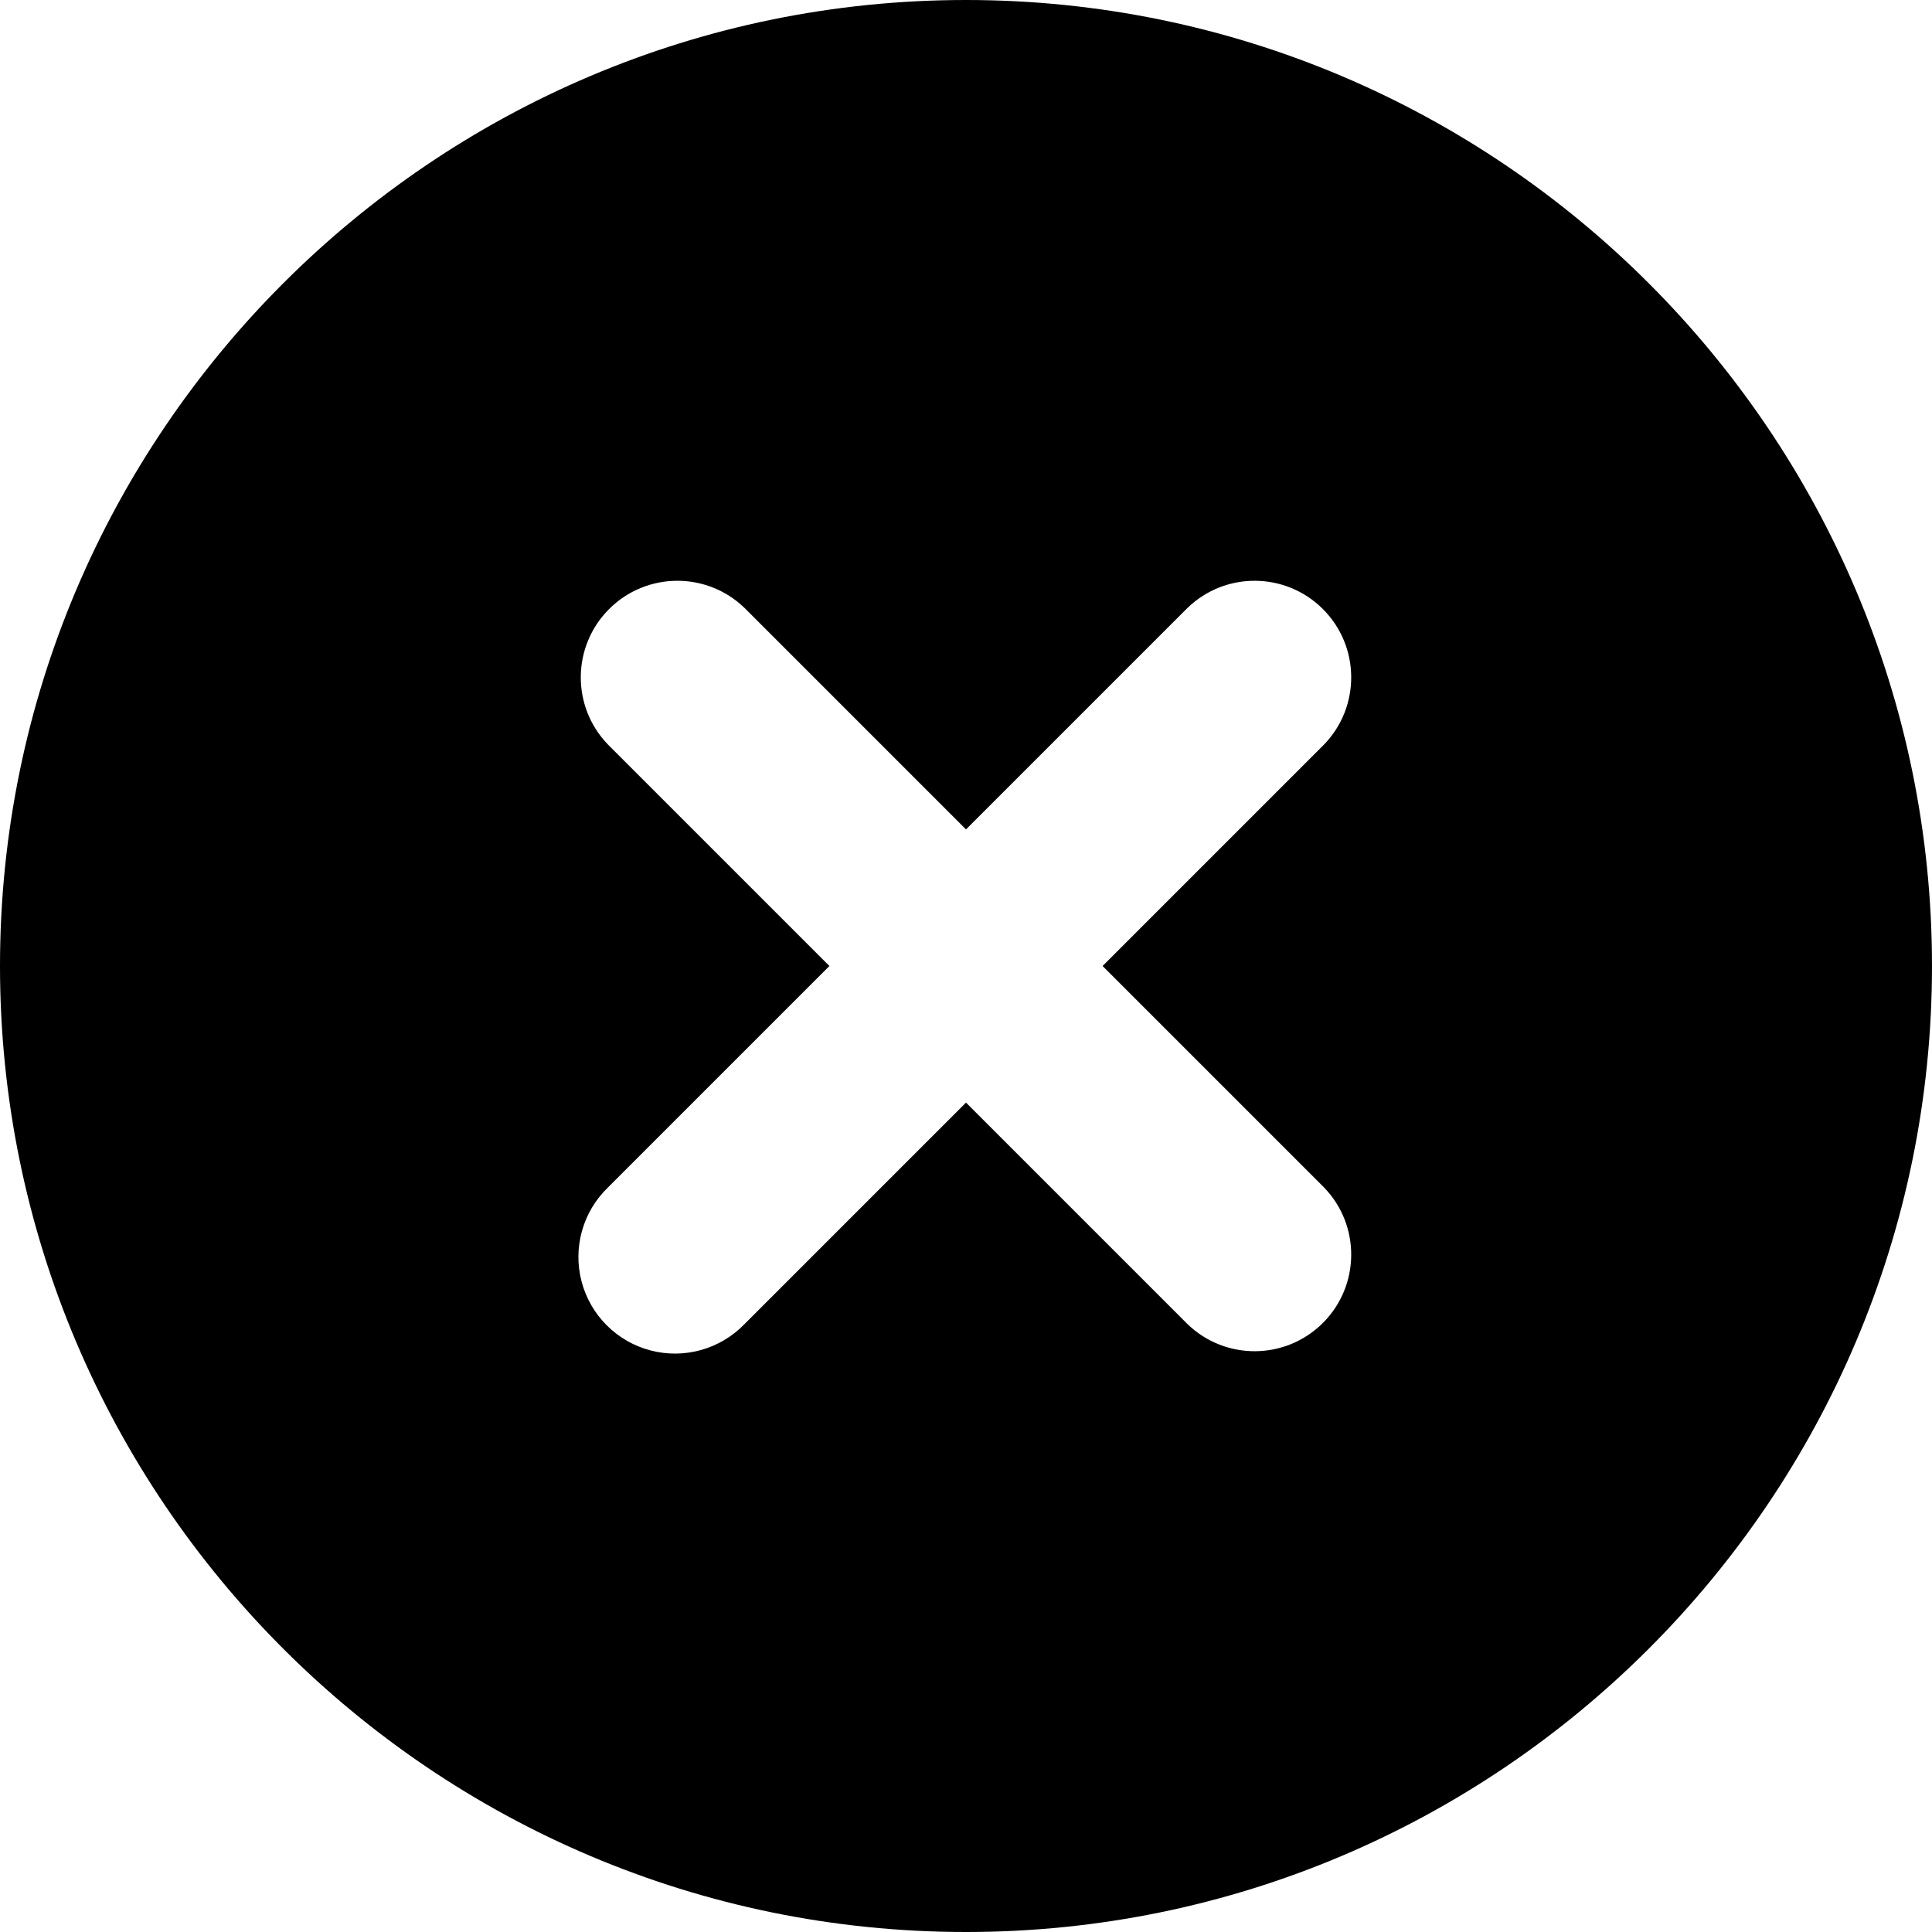
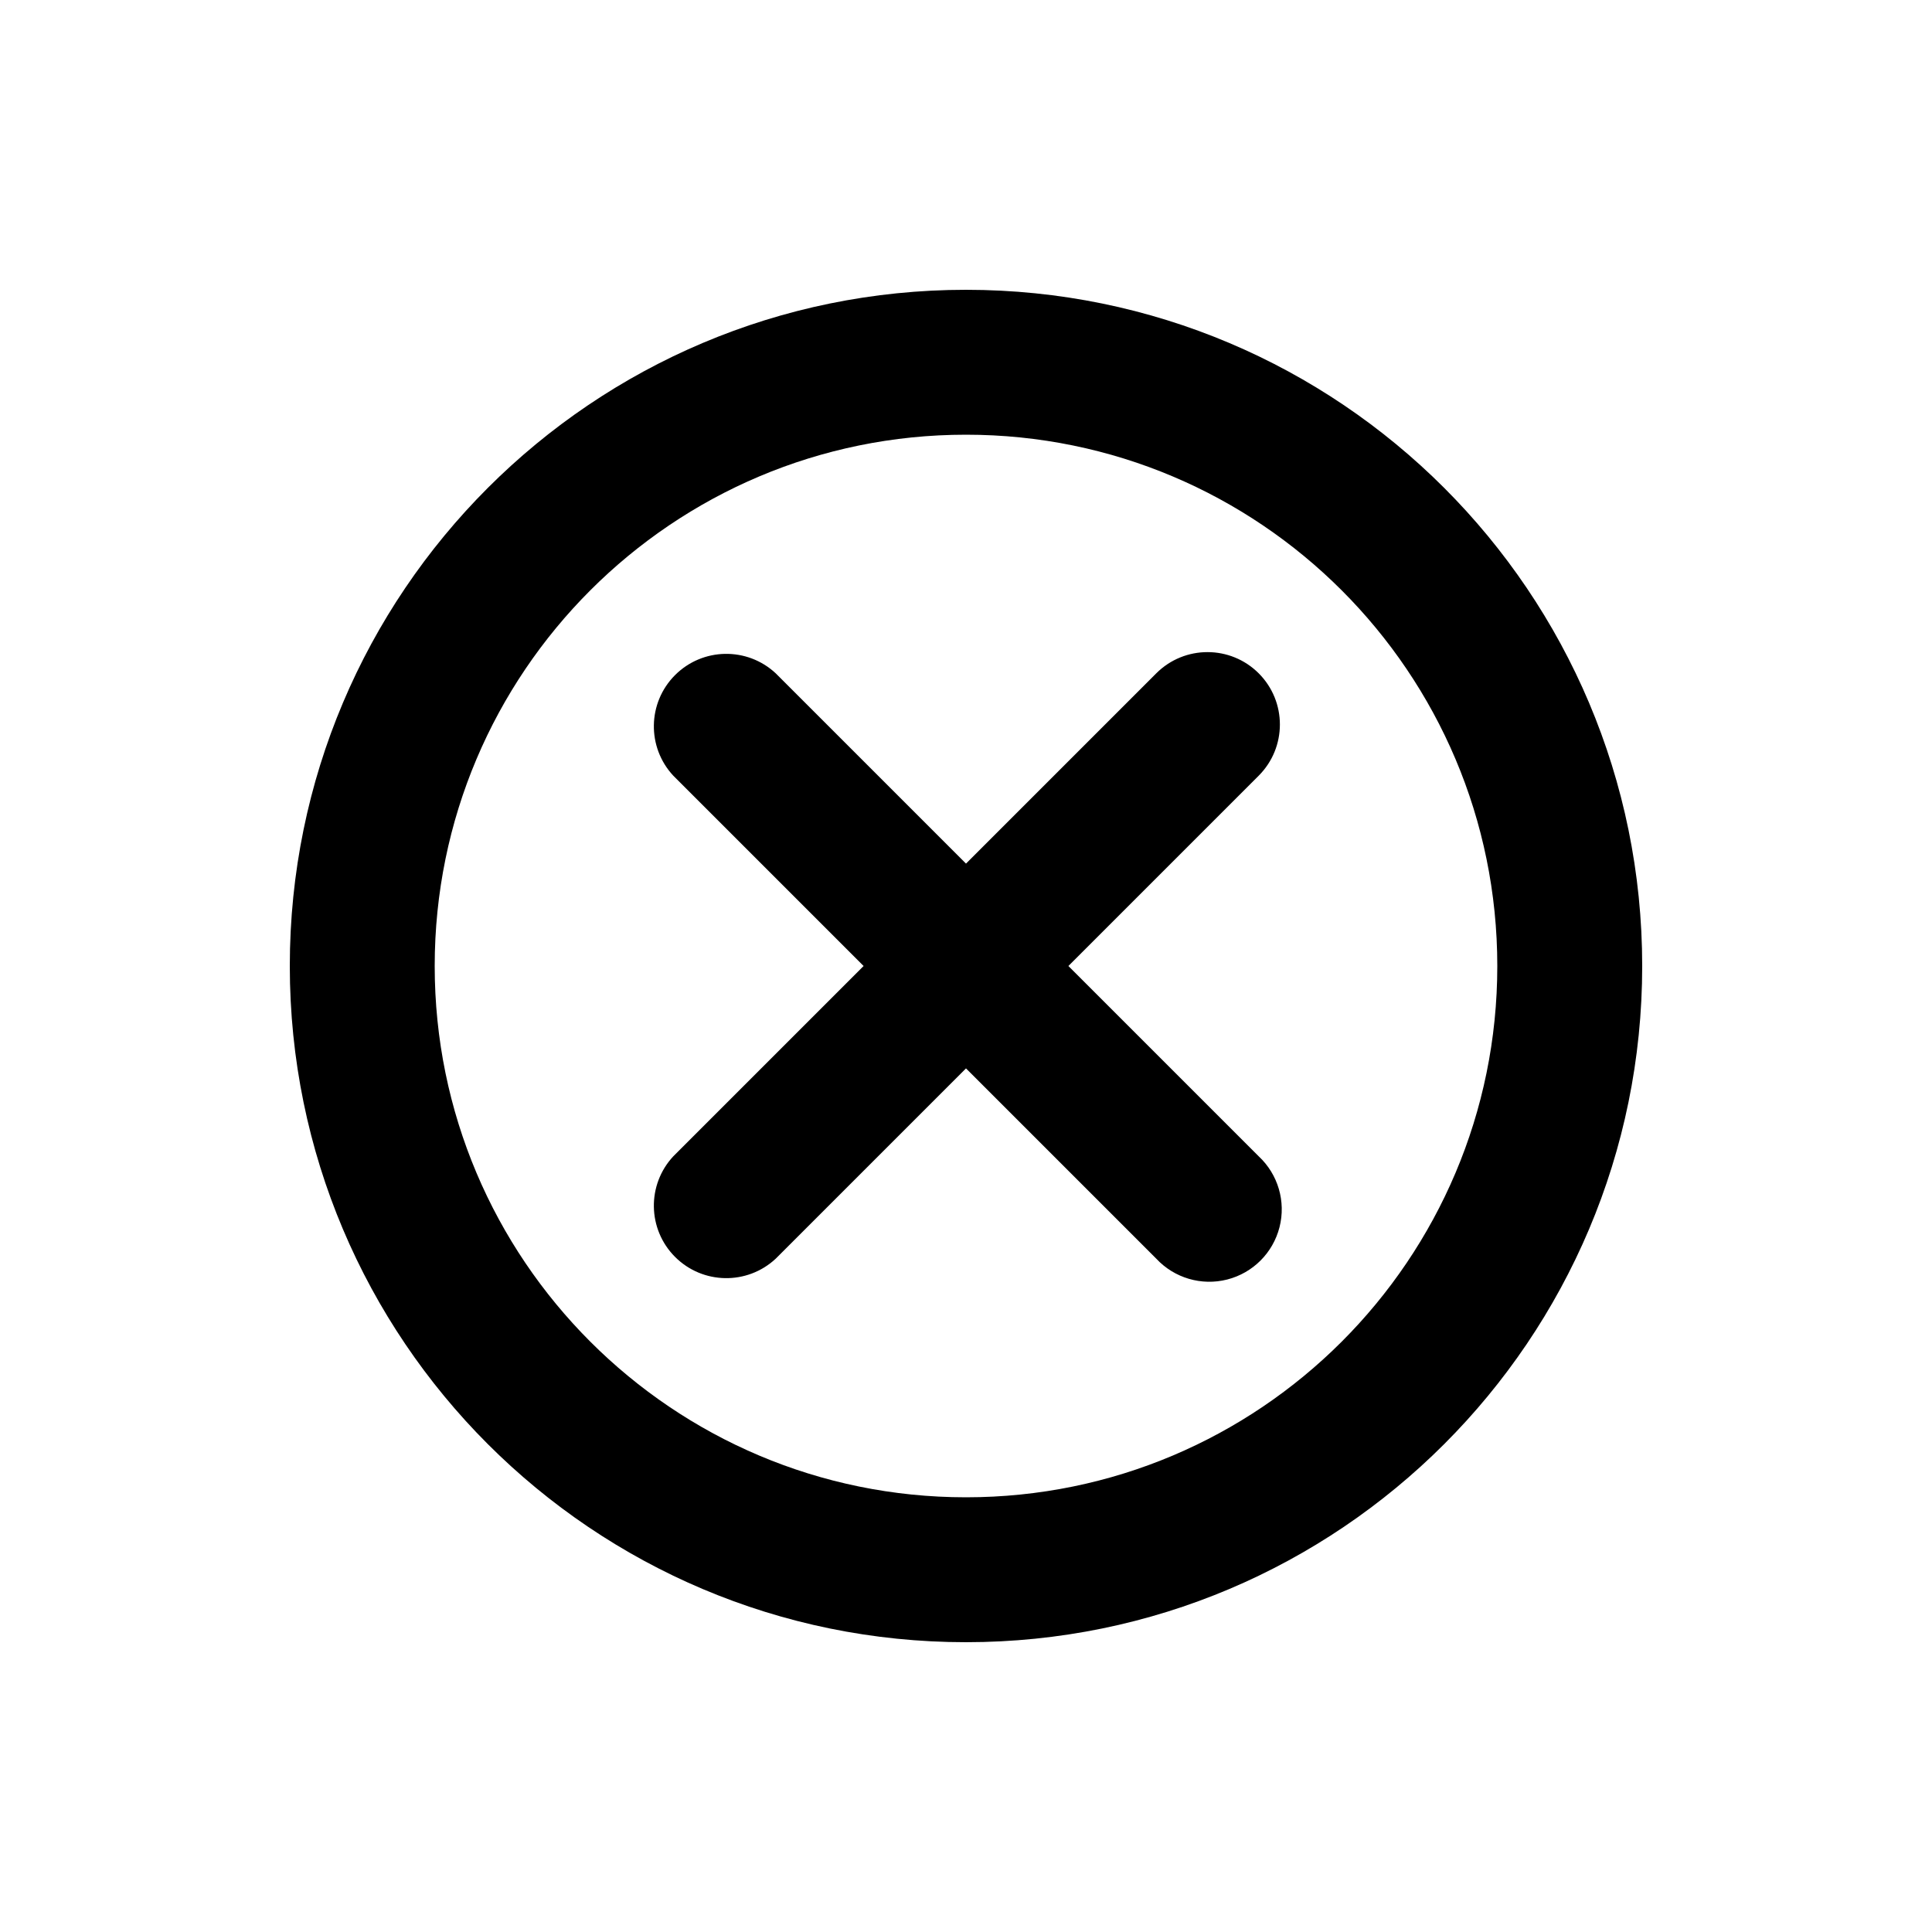
<svg xmlns="http://www.w3.org/2000/svg" viewBox="0 0 20 20">
-   <path d="M0 10c0-5.514 4.486-10 10-10s10 4.486 10 10-4.486 10-10 10-10-4.486-10-10zm7.707-3.707a1 1 0 0 0-1.414 1.414l2.293 2.293-2.293 2.293a1 1 0 1 0 1.414 1.414l2.293-2.293 2.293 2.293a1 1 0 0 0 1.414-1.414l-2.293-2.293 2.293-2.293a1 1 0 0 0-1.414-1.414l-2.293 2.293-2.293-2.293z" />
+   <path fill-rule="evenodd" d="M10 15.5a5.5 5.5 0 1 0 0-11 5.5 5.5 0 0 0 0 11Zm0 1.5a7 7 0 1 0 0-14 7 7 0 0 0 0 14Zm3.03-10.03a.75.75 0 0 1 0 1.06l-1.97 1.97 1.97 1.97a.75.75 0 1 1-1.06 1.06l-1.97-1.97-1.97 1.97a.75.75 0 0 1-1.06-1.06l1.97-1.97-1.97-1.97a.75.75 0 0 1 1.06-1.06l1.97 1.97 1.97-1.97a.75.75 0 0 1 1.06 0Z" />
</svg>
